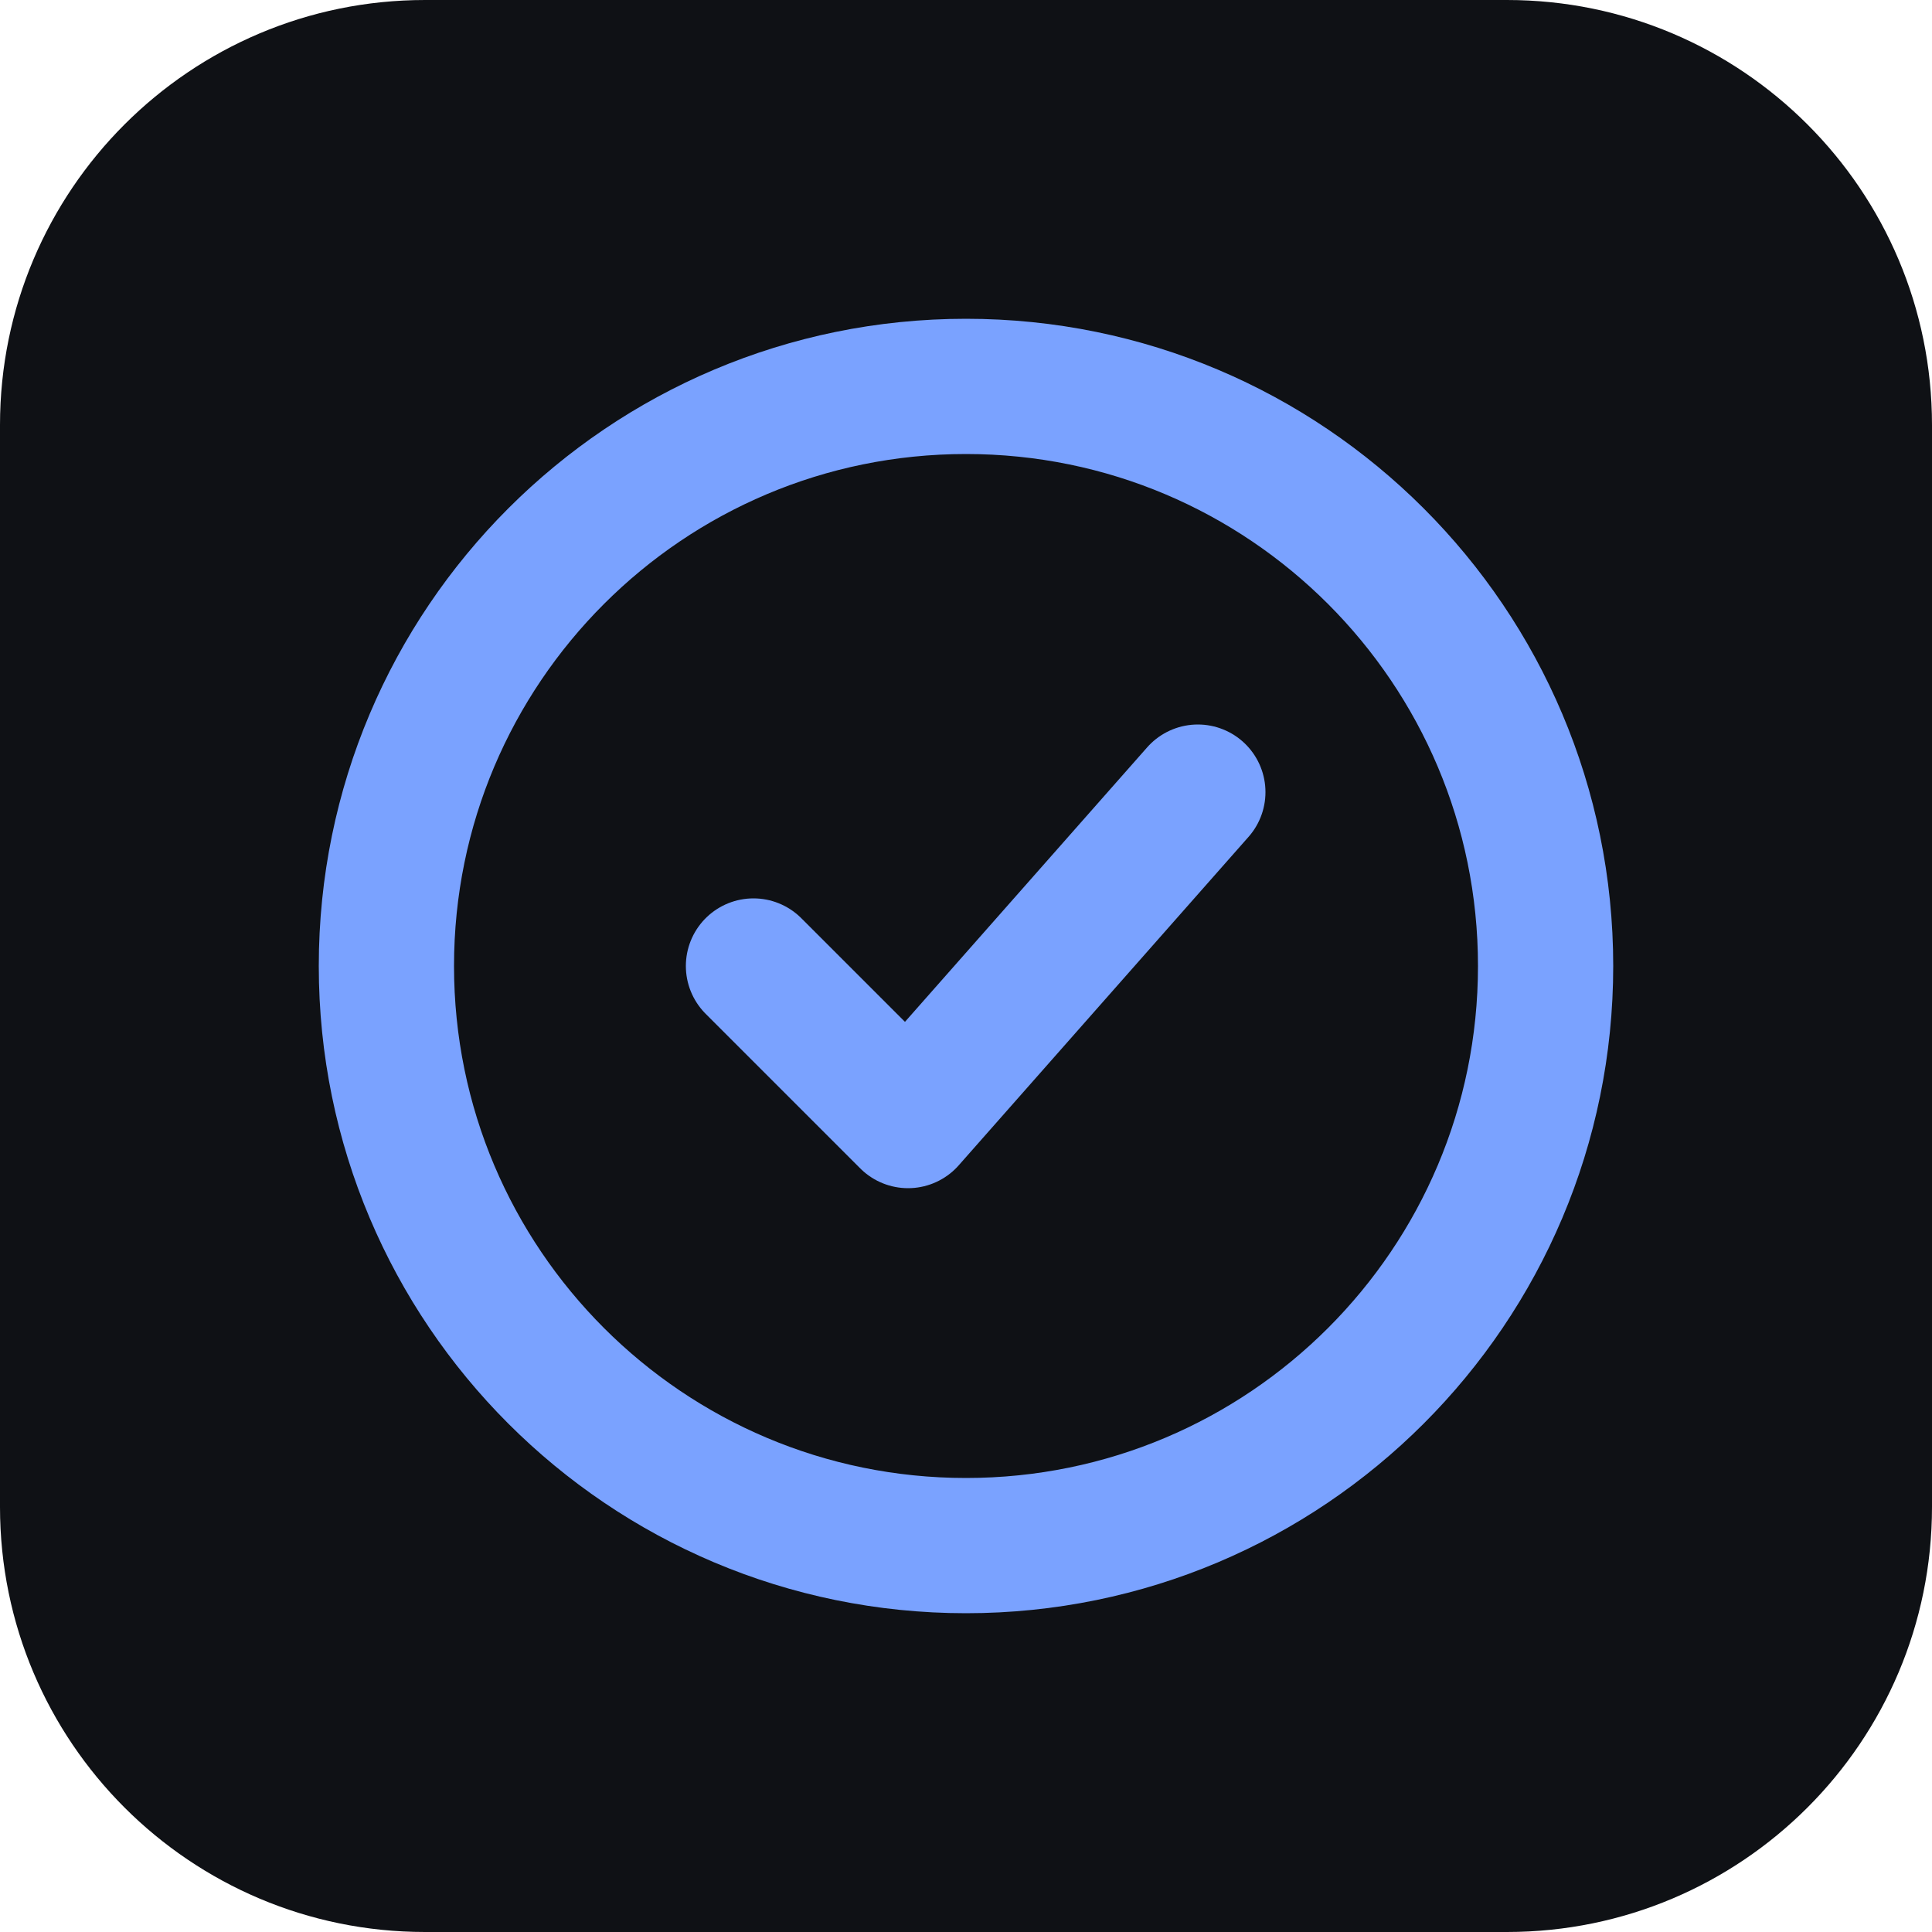
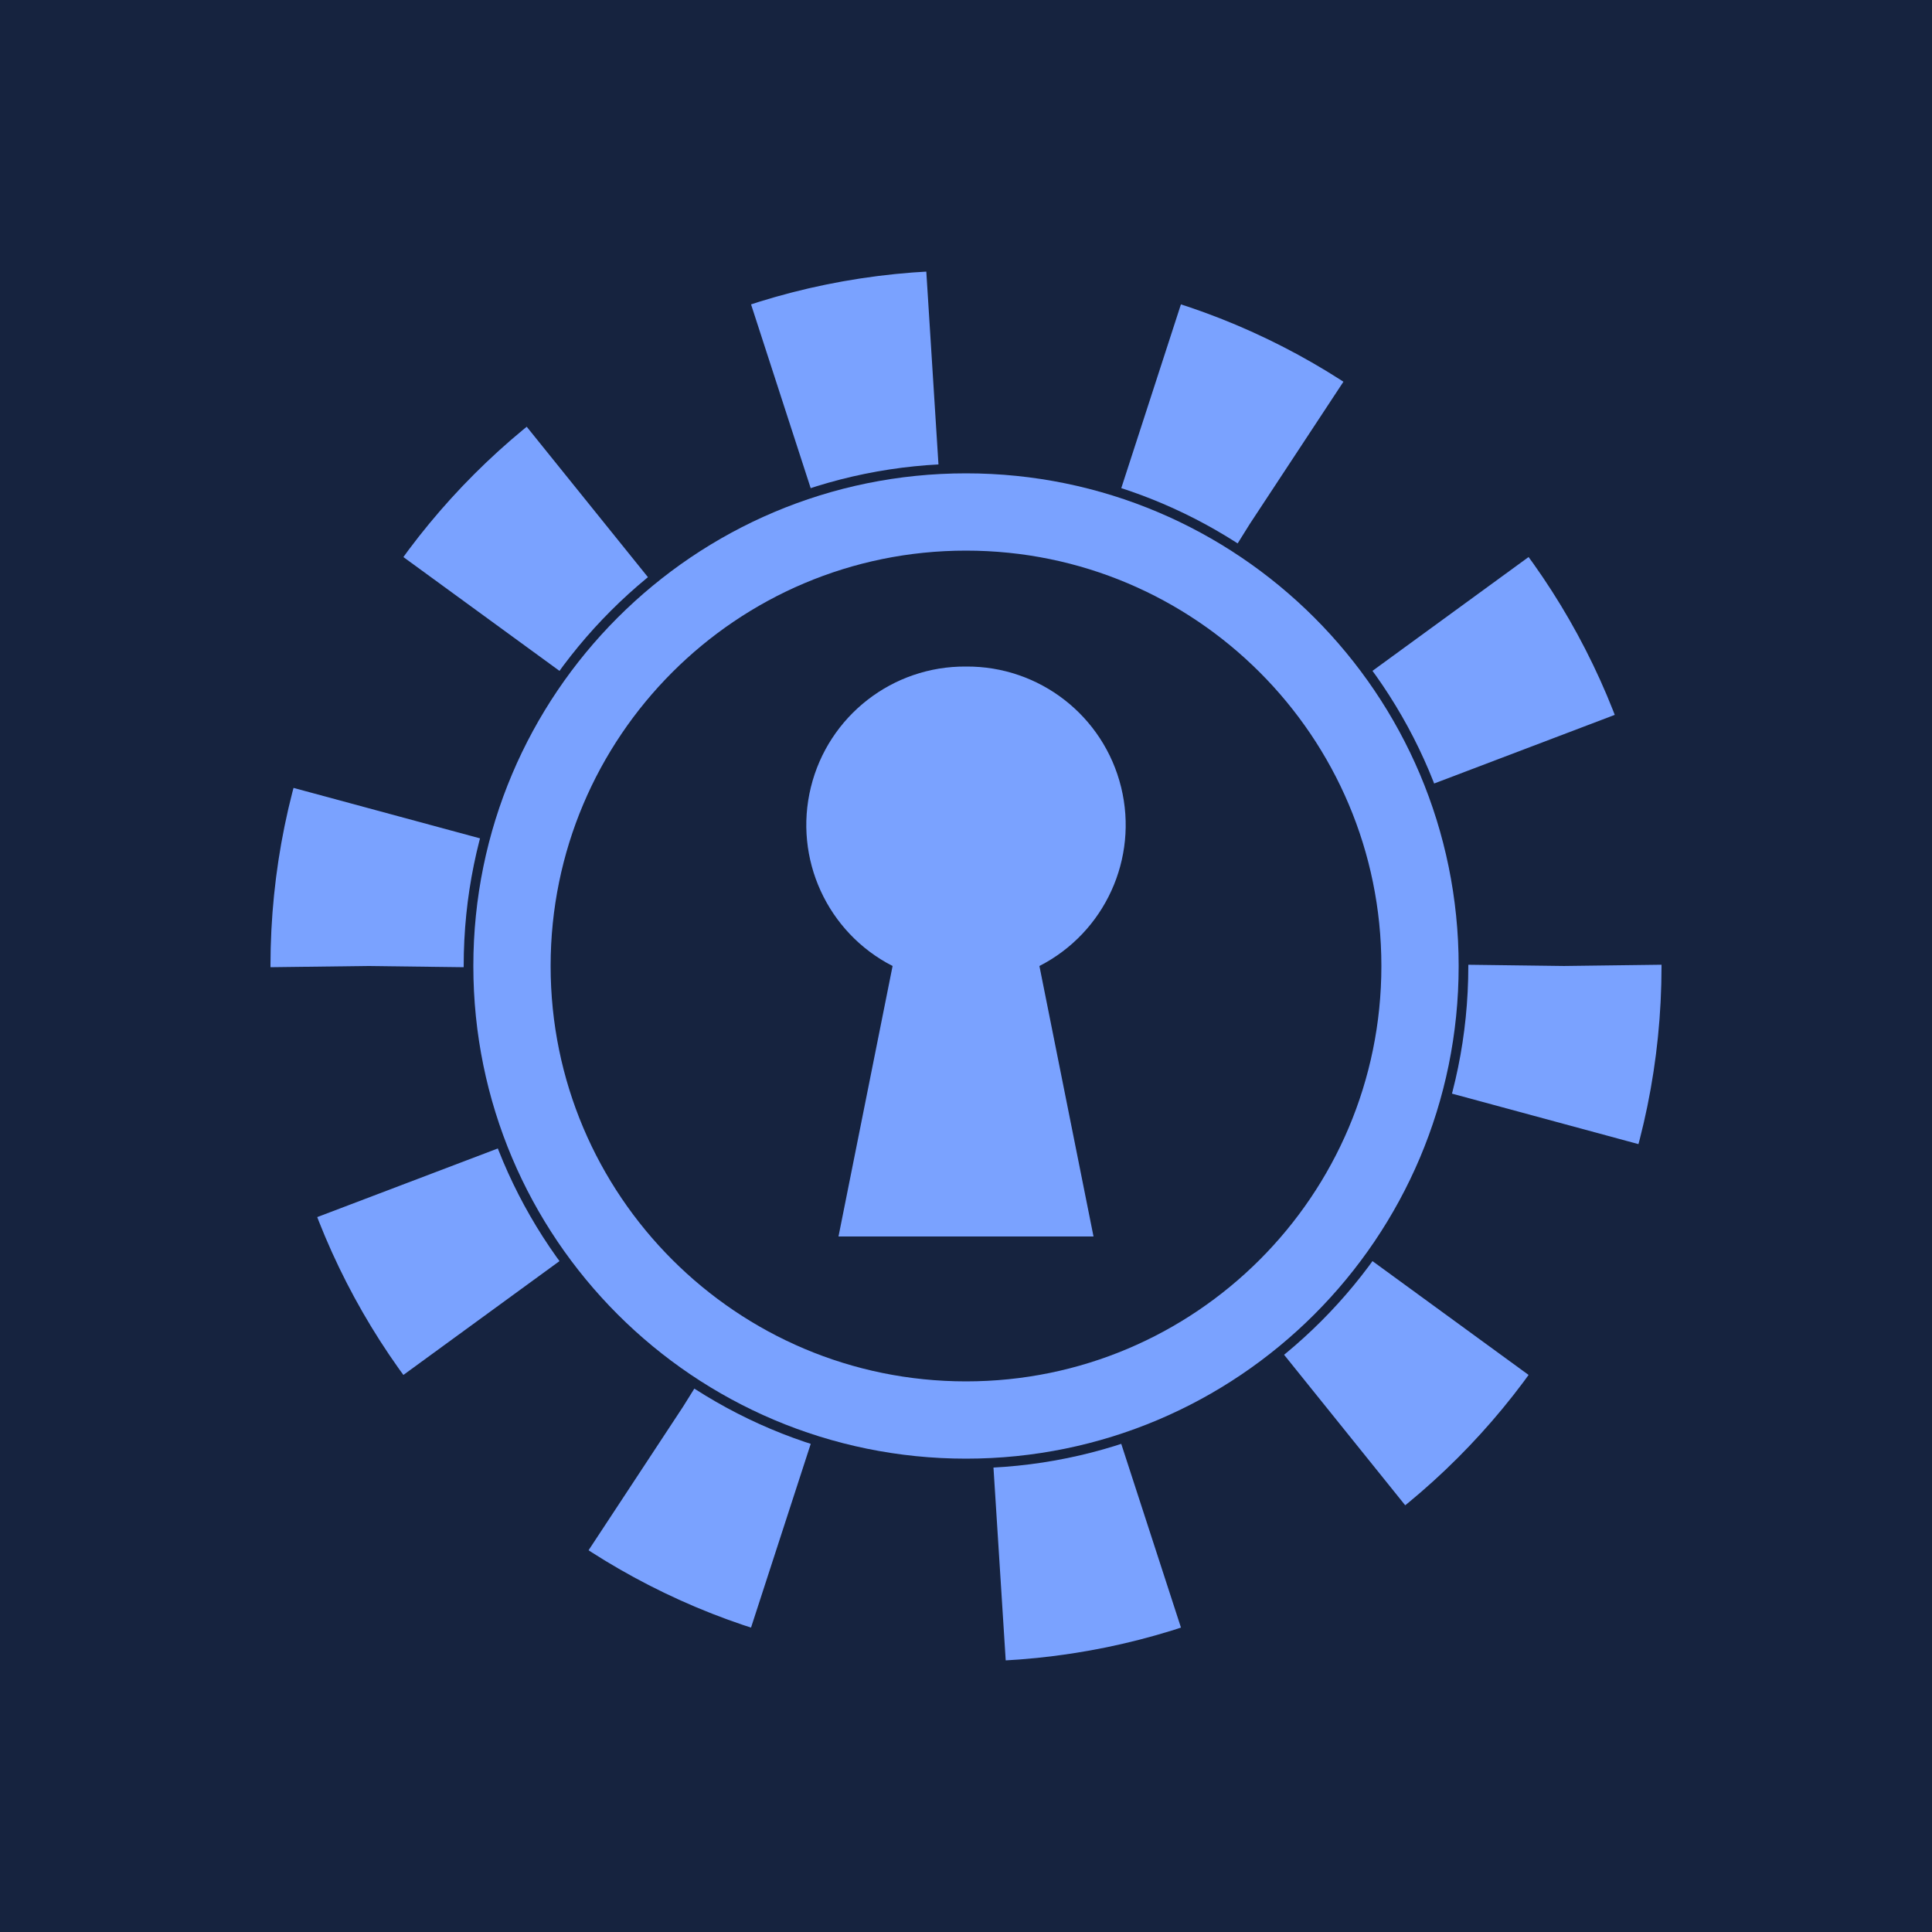
- <svg xmlns="http://www.w3.org/2000/svg" viewBox="0 0 100 100">
-   <rect width="100" height="100" rx="22" fill="#0f1115" />
-   <circle cx="50" cy="50" r="30" fill="none" stroke="#7aa2ff" stroke-width="7" />
-   <path d="M39 50l8 8 15-17" fill="none" stroke="#7aa2ff" stroke-width="7" stroke-linecap="round" stroke-linejoin="round" />
+ <svg xmlns="http://www.w3.org/2000/svg" viewBox="0 0 100 100" width="512" height="512">
+   <rect width="100" height="100" fill="#16233f" />
+   <g fill="none" stroke="#7aa2ff">
+     <circle cx="50" cy="50" r="31" stroke-width="10" stroke-dasharray="8 11.48" />
+     <circle cx="50" cy="50" r="23.5" stroke-width="4" />
+   </g>
+   <path d="M50 34.5a8.2 8.2 0 0 0-3.8 15.5L43.4 64h13.2l-2.8-14A8.2 8.2 0 0 0 50 34.5z" fill="#7aa2ff" />
</svg>
